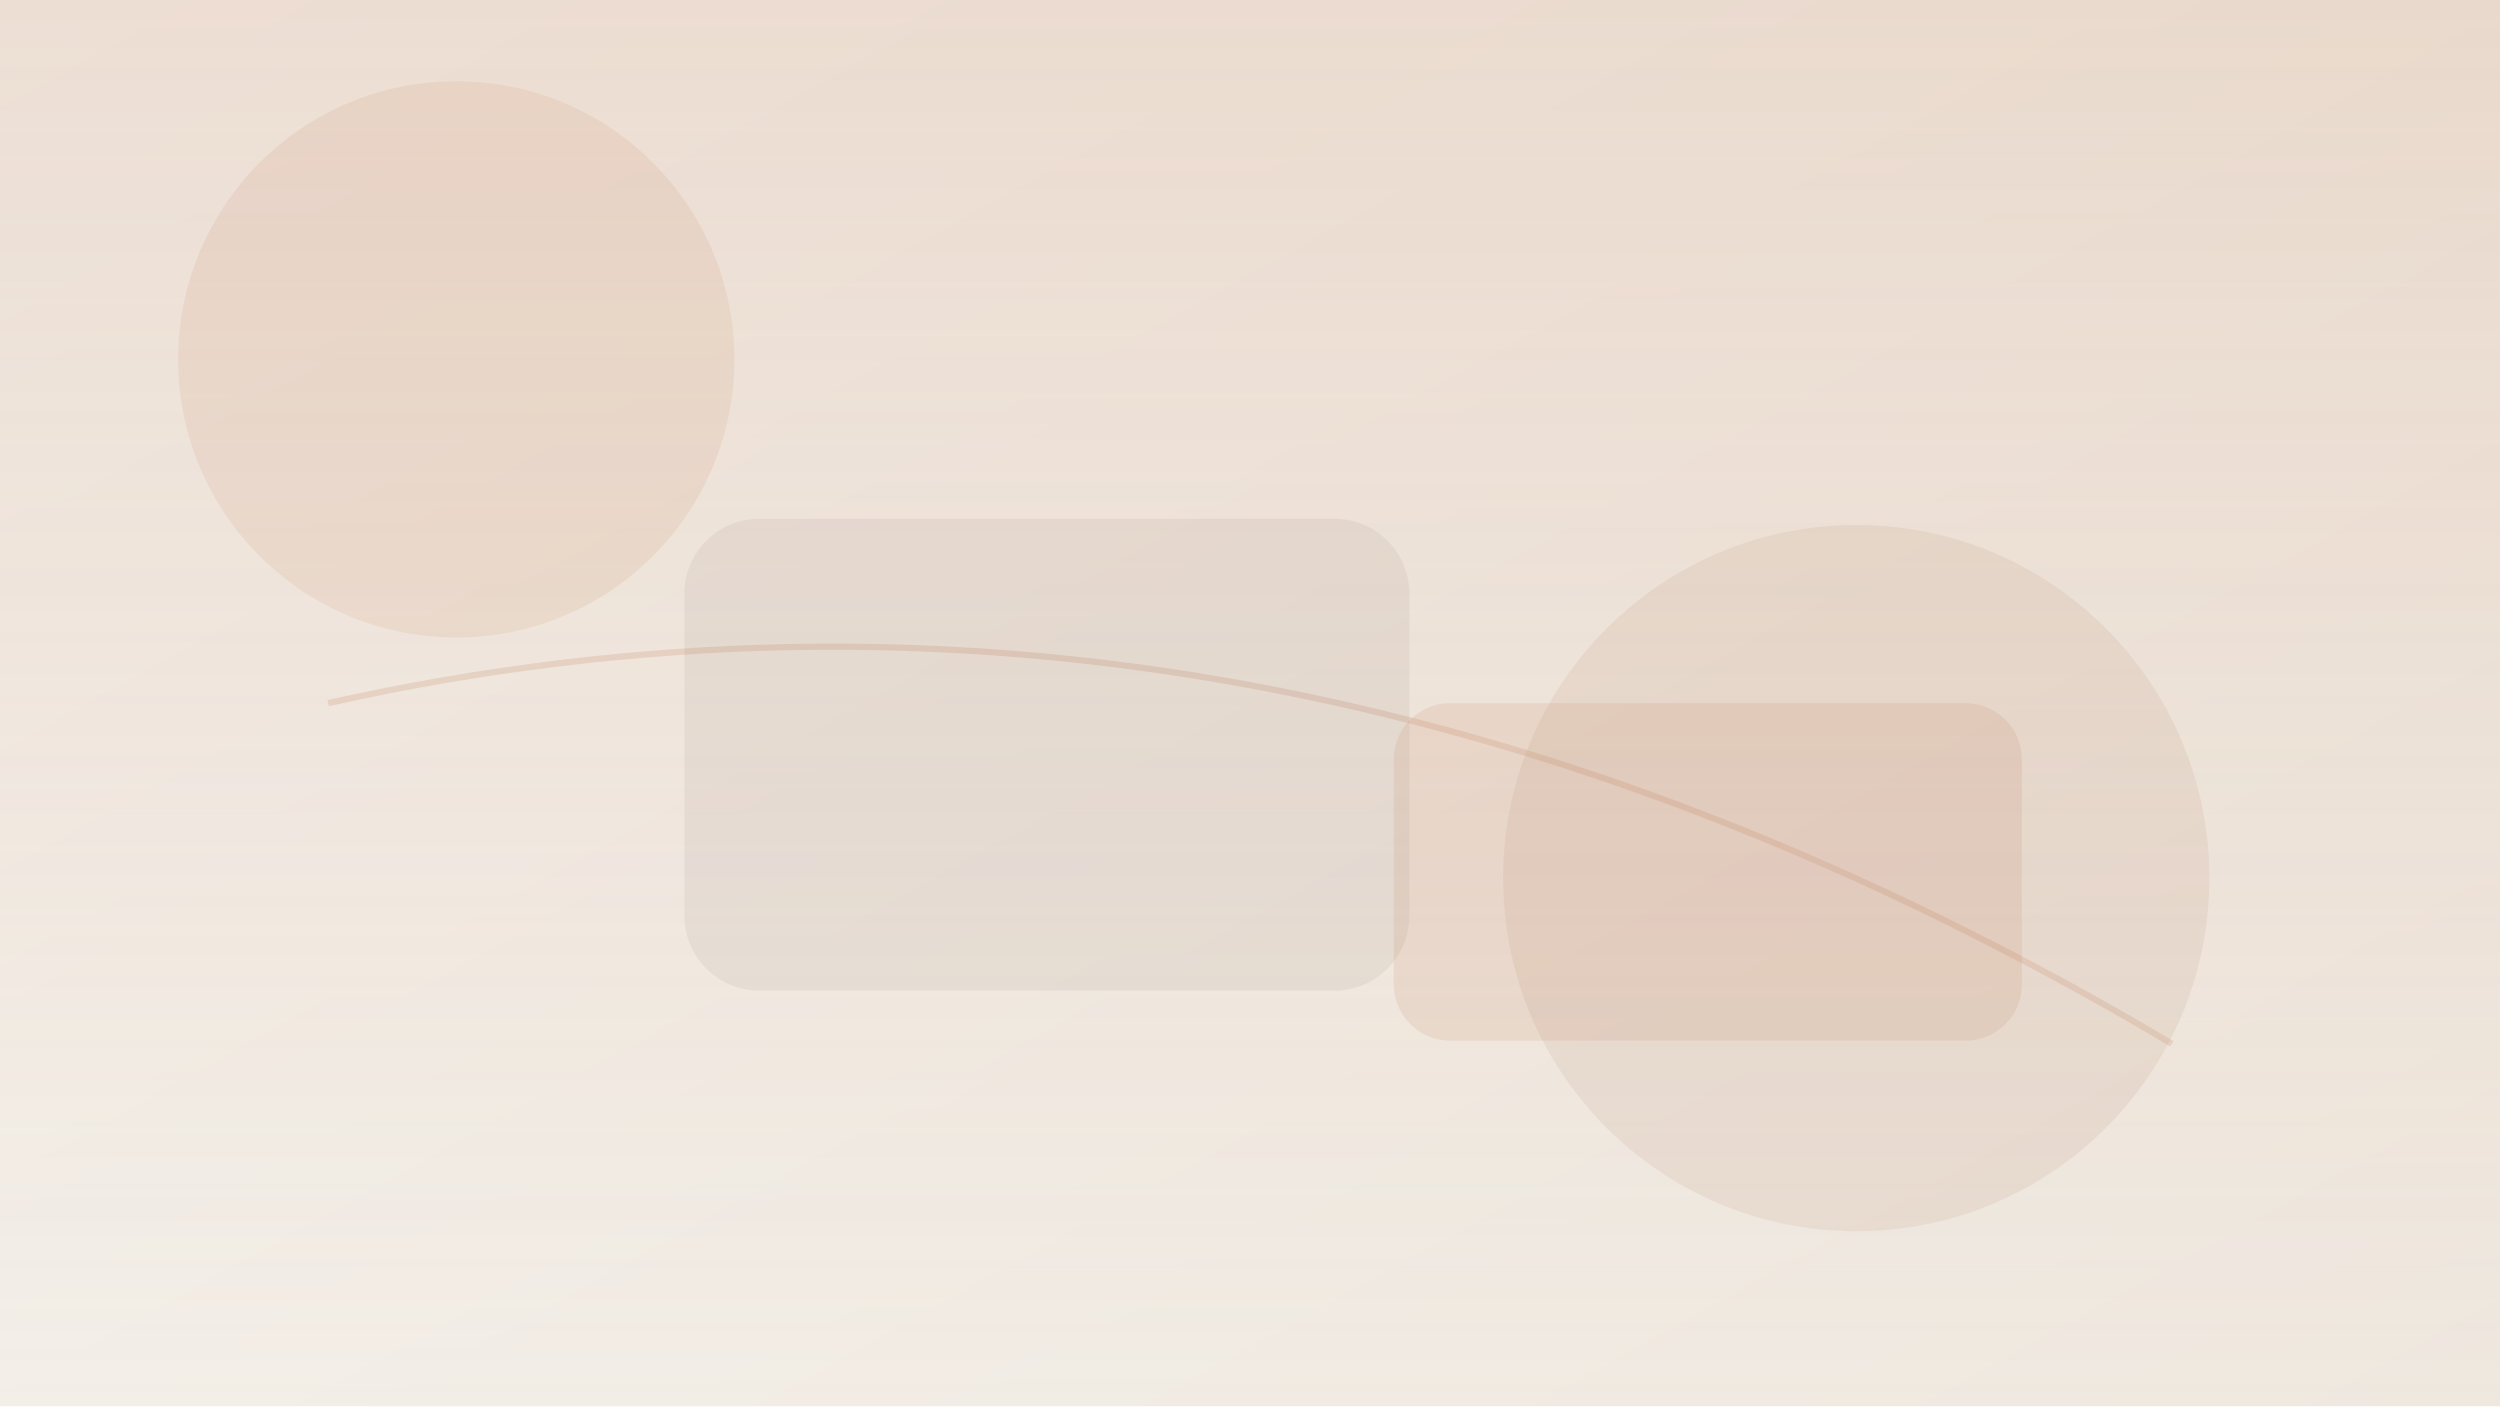
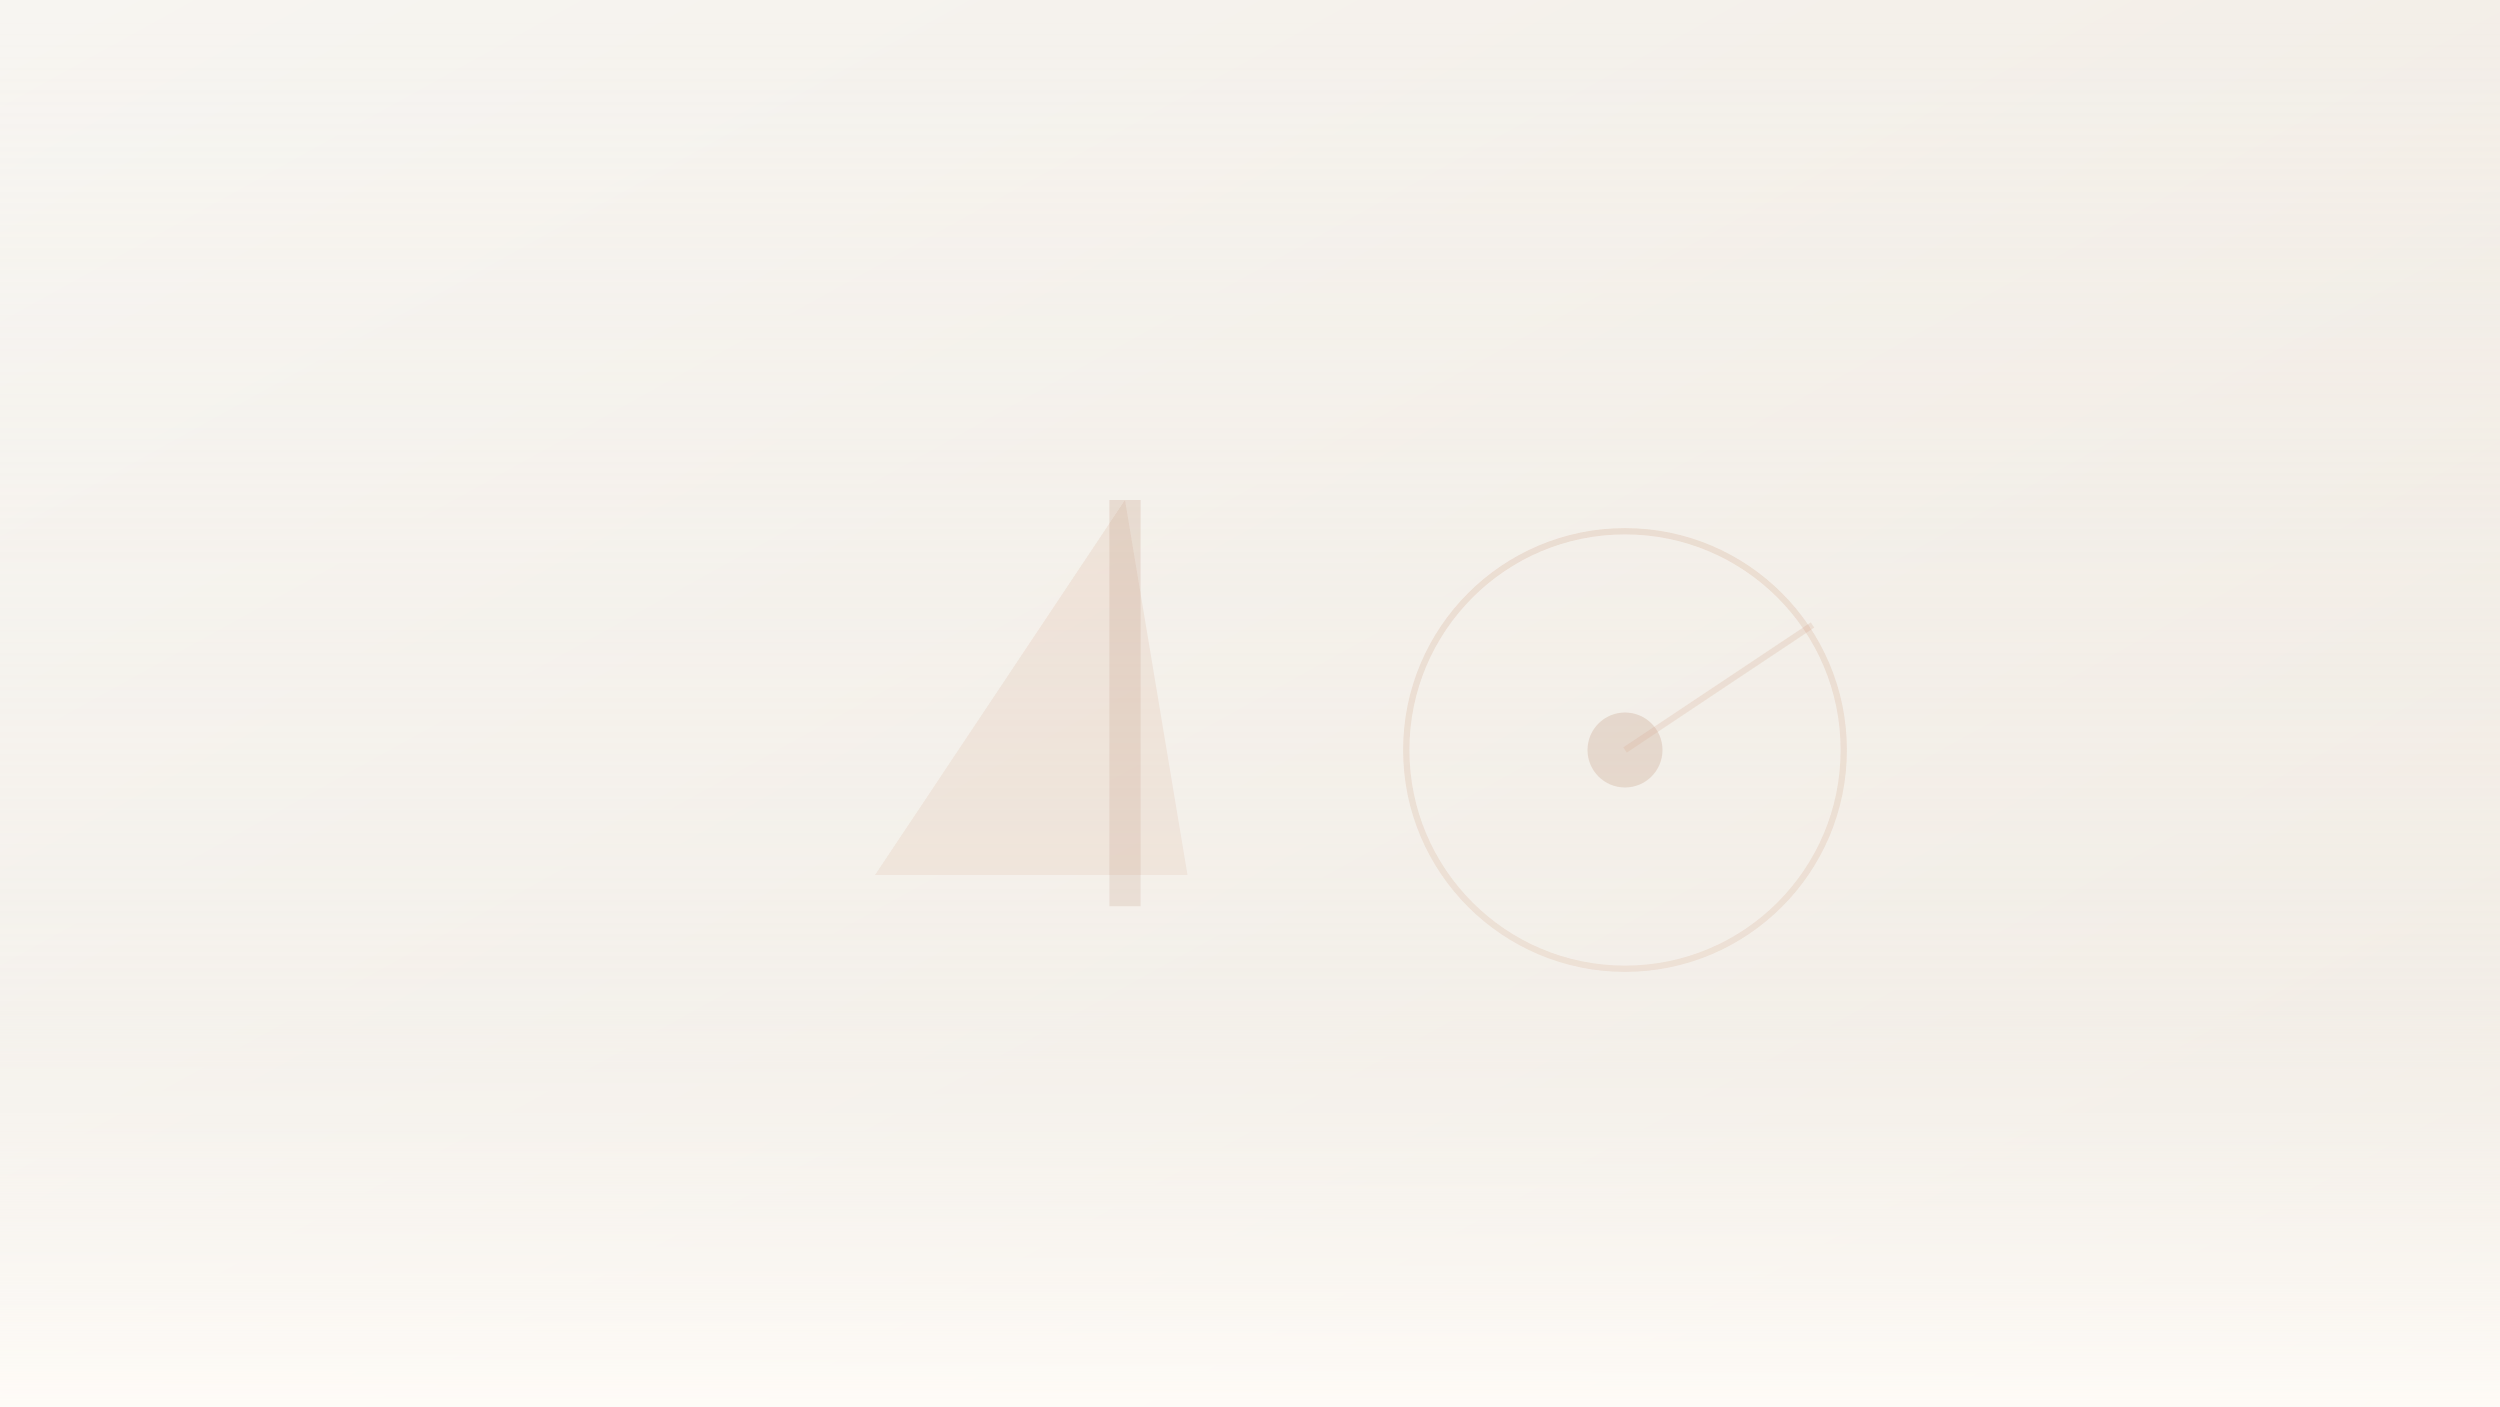
<svg xmlns="http://www.w3.org/2000/svg" viewBox="0 0 800 450" role="img" aria-hidden="true">
  <defs>
-     <linearGradient id="bg" x1="0" y1="0" x2="1" y2="1">
+     <linearGradient id="bg-scientificrevolution" x1="0" y1="0" x2="1" y2="1">
      <stop offset="0%" stop-color="#f7f5f1" />
      <stop offset="100%" stop-color="#efe8df" />
    </linearGradient>
-     <linearGradient id="glow" x1="0.5" y1="0" x2="0.5" y2="1">
-       <stop offset="0%" stop-color="#c17f59" stop-opacity="0.35" />
-       <stop offset="100%" stop-color="#c17f59" stop-opacity="0" />
+     <linearGradient id="scrim-scientificrevolution" x1="0.5" y1="0" x2="0.5" y2="1">
+       <stop offset="0%" stop-color="#f7f5f1" stop-opacity="0" />
+       <stop offset="72%" stop-color="#f7f5f1" stop-opacity="0.35" />
+       <stop offset="100%" stop-color="#fffcf8" stop-opacity="0.92" />
    </linearGradient>
  </defs>
-   <rect width="800" height="450" fill="url(#bg)" />
-   <circle cx="146" cy="115" r="89" fill="#c17f59" opacity="0.12" />
-   <circle cx="594" cy="281" r="113" fill="#a56845" opacity="0.1" />
-   <path d="M 105 225 Q 400 159 695 334" fill="none" stroke="#c17f59" stroke-width="2" opacity="0.2" />
-   <rect x="219" y="166" width="232" height="151" rx="24" fill="#2c2825" opacity="0.06" />
-   <rect x="446" y="225" width="201" height="108" rx="18" fill="#c17f59" opacity="0.14" />
-   <rect width="800" height="450" fill="url(#glow)" opacity="0.55" />
+   <rect width="800" height="450" fill="url(#bg-scientificrevolution)" />
+   <g opacity="0.95">
+     <path d="M280 280 L360 160 L380 280 Z" fill="#c17f59" opacity="0.16" />
+     <rect x="355" y="160" width="10" height="130" fill="#a56845" opacity="0.2" />
+     <ellipse cx="520" cy="240" rx="70" ry="70" fill="none" stroke="#c17f59" stroke-width="2" opacity="0.22" />
+     <circle cx="520" cy="240" r="12" fill="#a56845" opacity="0.25" />
+     <path d="M520 240 L580 200" stroke="#c17f59" stroke-width="2" opacity="0.2" />
+   </g>
+   <rect width="800" height="450" fill="url(#scrim-scientificrevolution)" />
</svg>
